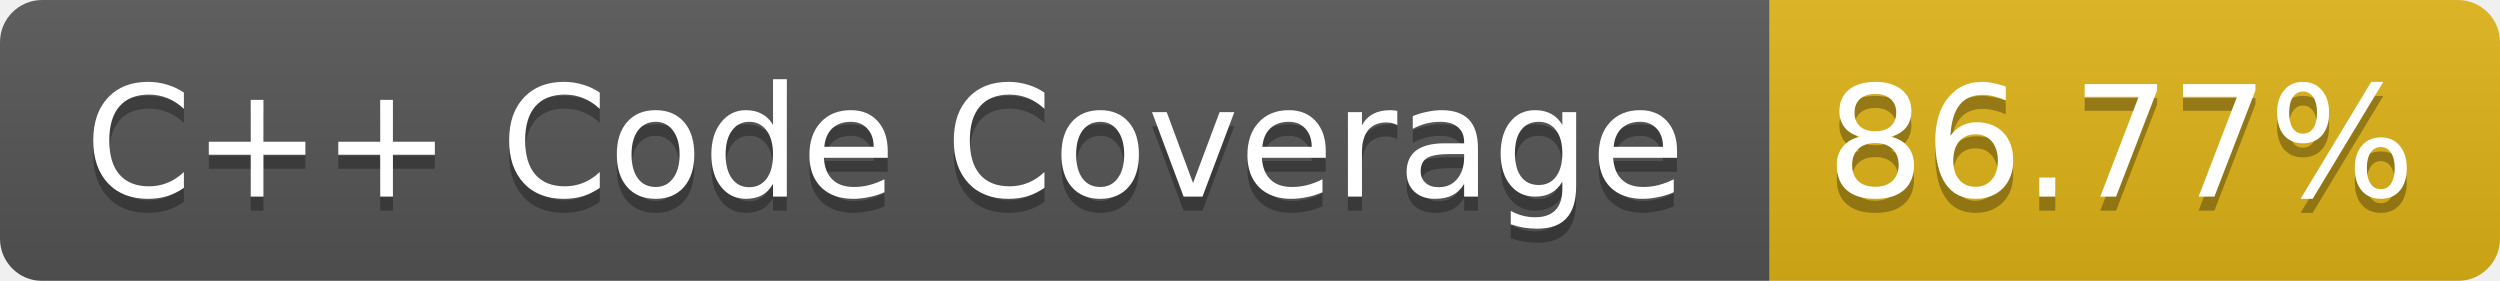
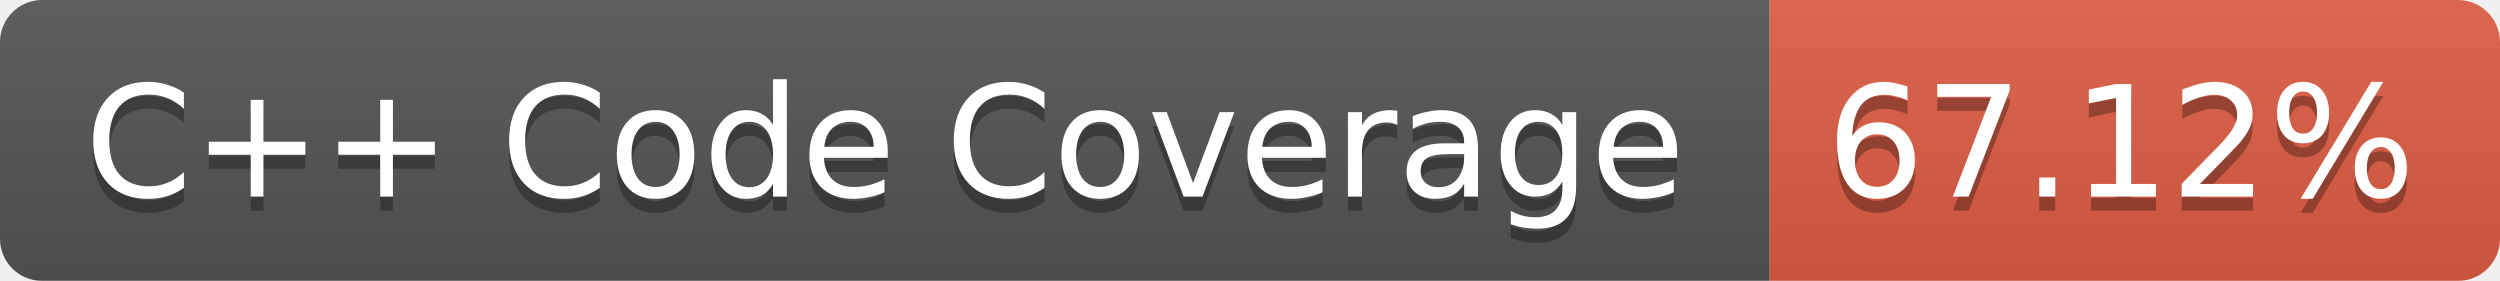
<svg xmlns="http://www.w3.org/2000/svg" width="178" height="20">
  <linearGradient id="b" x2="0" y2="100%">
    <stop offset="0" stop-color="#bbb" stop-opacity=".1" />
    <stop offset="1" stop-opacity=".1" />
  </linearGradient>
  <mask id="a">
    <rect width="178" height="20" rx="3" fill="#fff" />
  </mask>
  <g mask="url(#a)">
    <path fill="#555" d="M0 0h126v20H0z" />
-     <path fill="#DFB317" d="M126 0h52v20h-52z" />
+     <path fill="#E05D44" d="M126 0h52v20h-52z" />
    <path fill="url(#b)" d="M0 0h178v20H0z" />
  </g>
  <g fill="#fff" text-anchor="middle" font-family="Verdana,DejaVu Sans,Geneva,sans-serif" font-size="11">
    <text x="63" y="15" fill="#010101" fill-opacity=".3">C++ Code Coverage</text>
    <text x="63" y="14">C++ Code Coverage</text>
-     <text x="151" y="15" fill="#010101" fill-opacity=".3">86.77%</text>
-     <text x="151" y="14">86.77%</text>
+     <text x="151" y="15" fill="#010101" fill-opacity=".3">67.12%</text>
+     <text x="151" y="14">67.12%</text>
  </g>
</svg>
